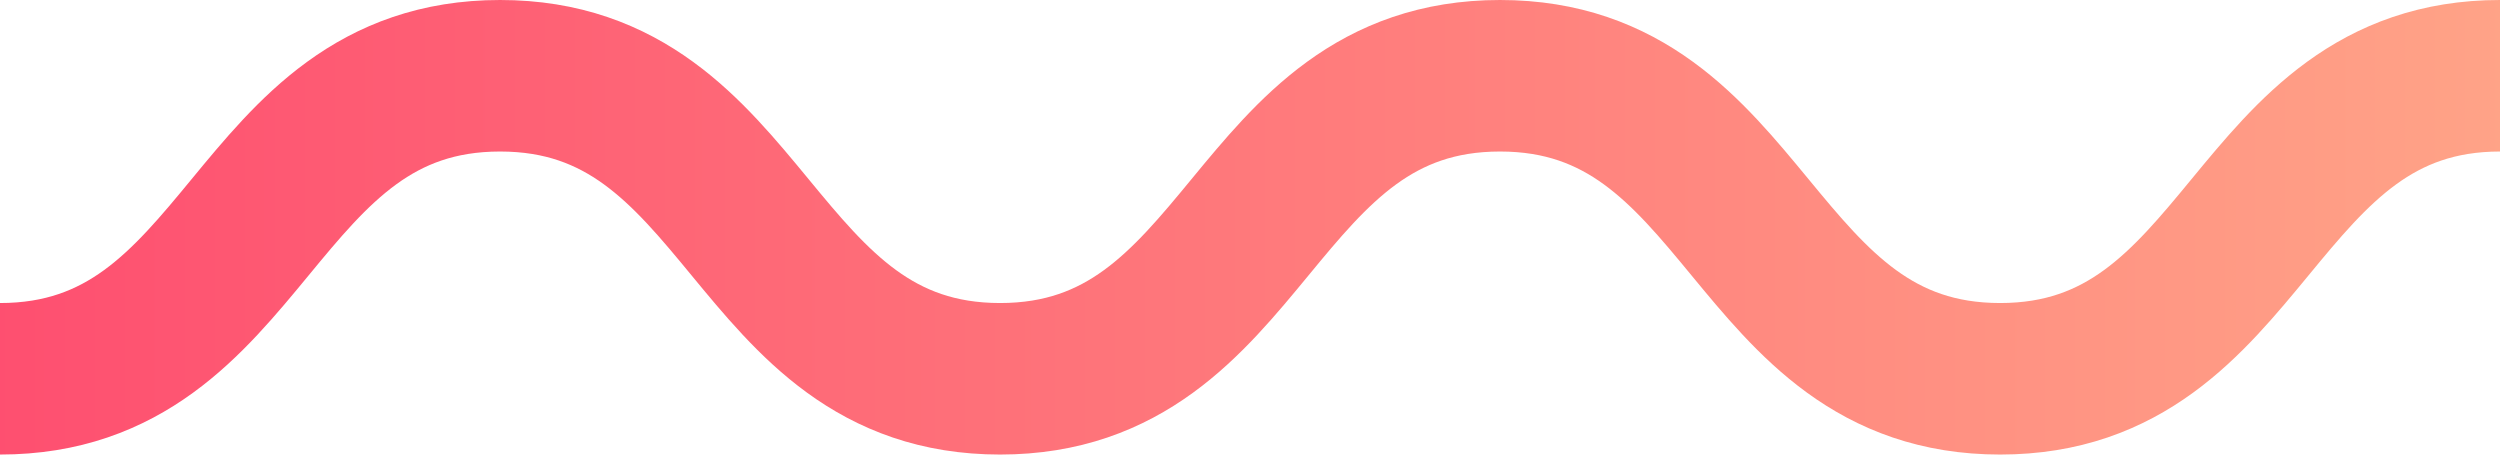
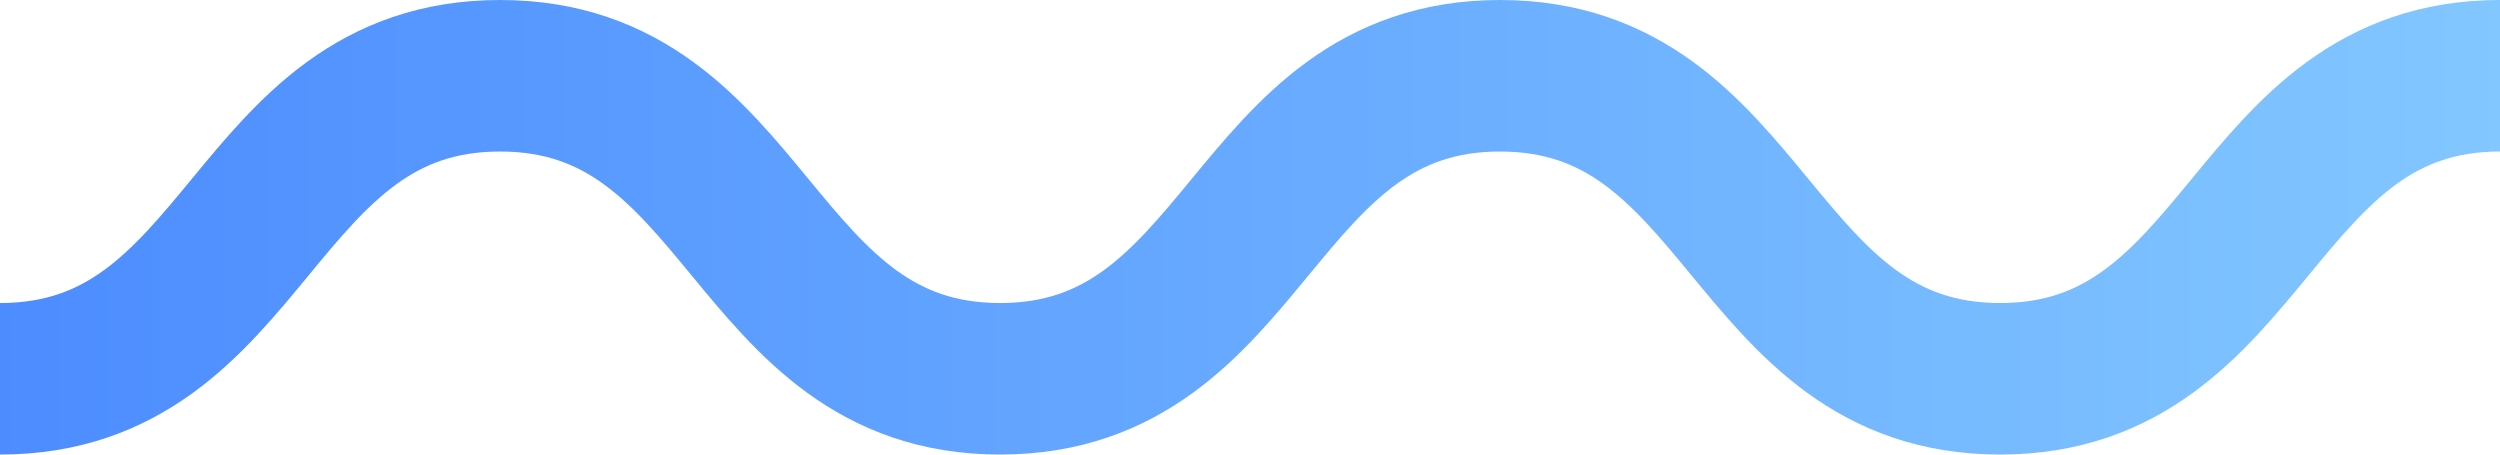
<svg xmlns="http://www.w3.org/2000/svg" width="33" height="6">
  <defs>
    <linearGradient id="gradient" x1="0%" y1="0%" x2="100%" y2="0%">
-       <stop offset="0%" stop-color="#FE4F70" />
-       <stop offset="100%" stop-color="#FFA387" />
+       <stop offset="0%" stop-color="#4C8CFF" />
+       <stop offset="100%" stop-color="#82C7FF" />
    </linearGradient>
  </defs>
  <path d="M33 1c-3.3 0-3.3 4-6.598 4C23.1 5 23.1 1 19.8 1c-3.3 0-3.3 4-6.599 4-3.3 0-3.3-4-6.6-4S3.303 5 0 5" stroke="url(#gradient)" stroke-width="2" fill="none" />
</svg>
